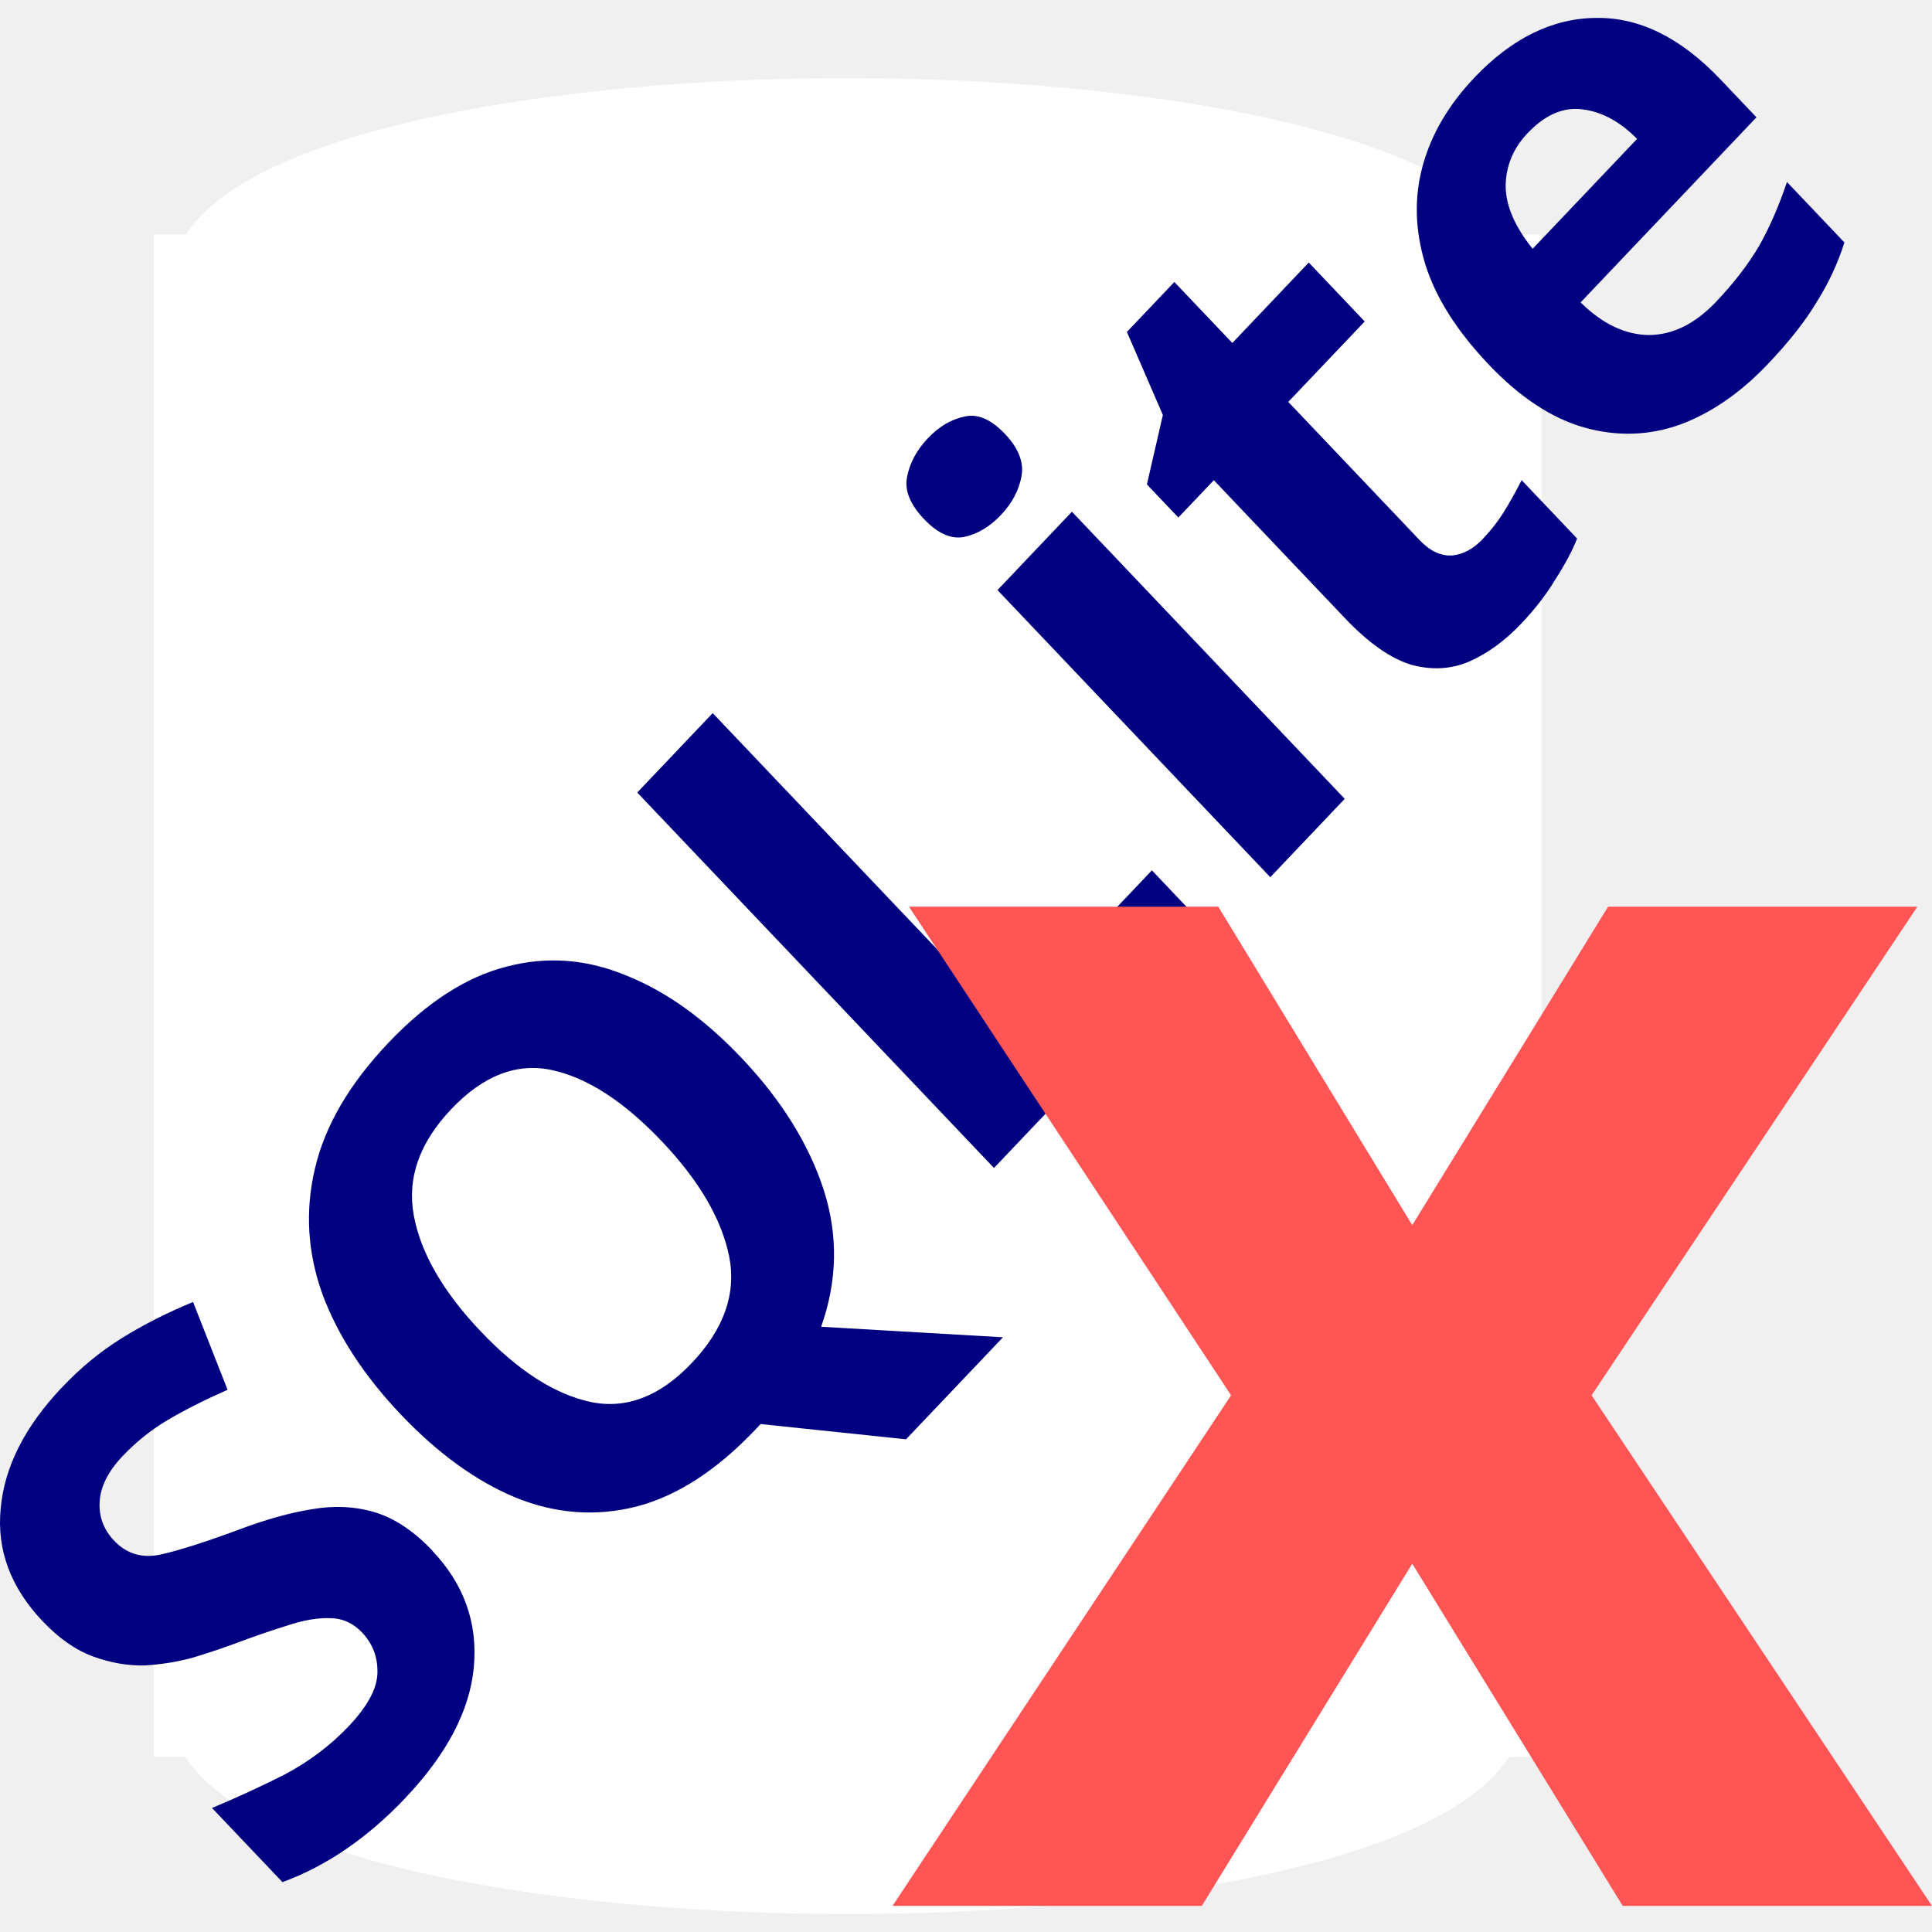
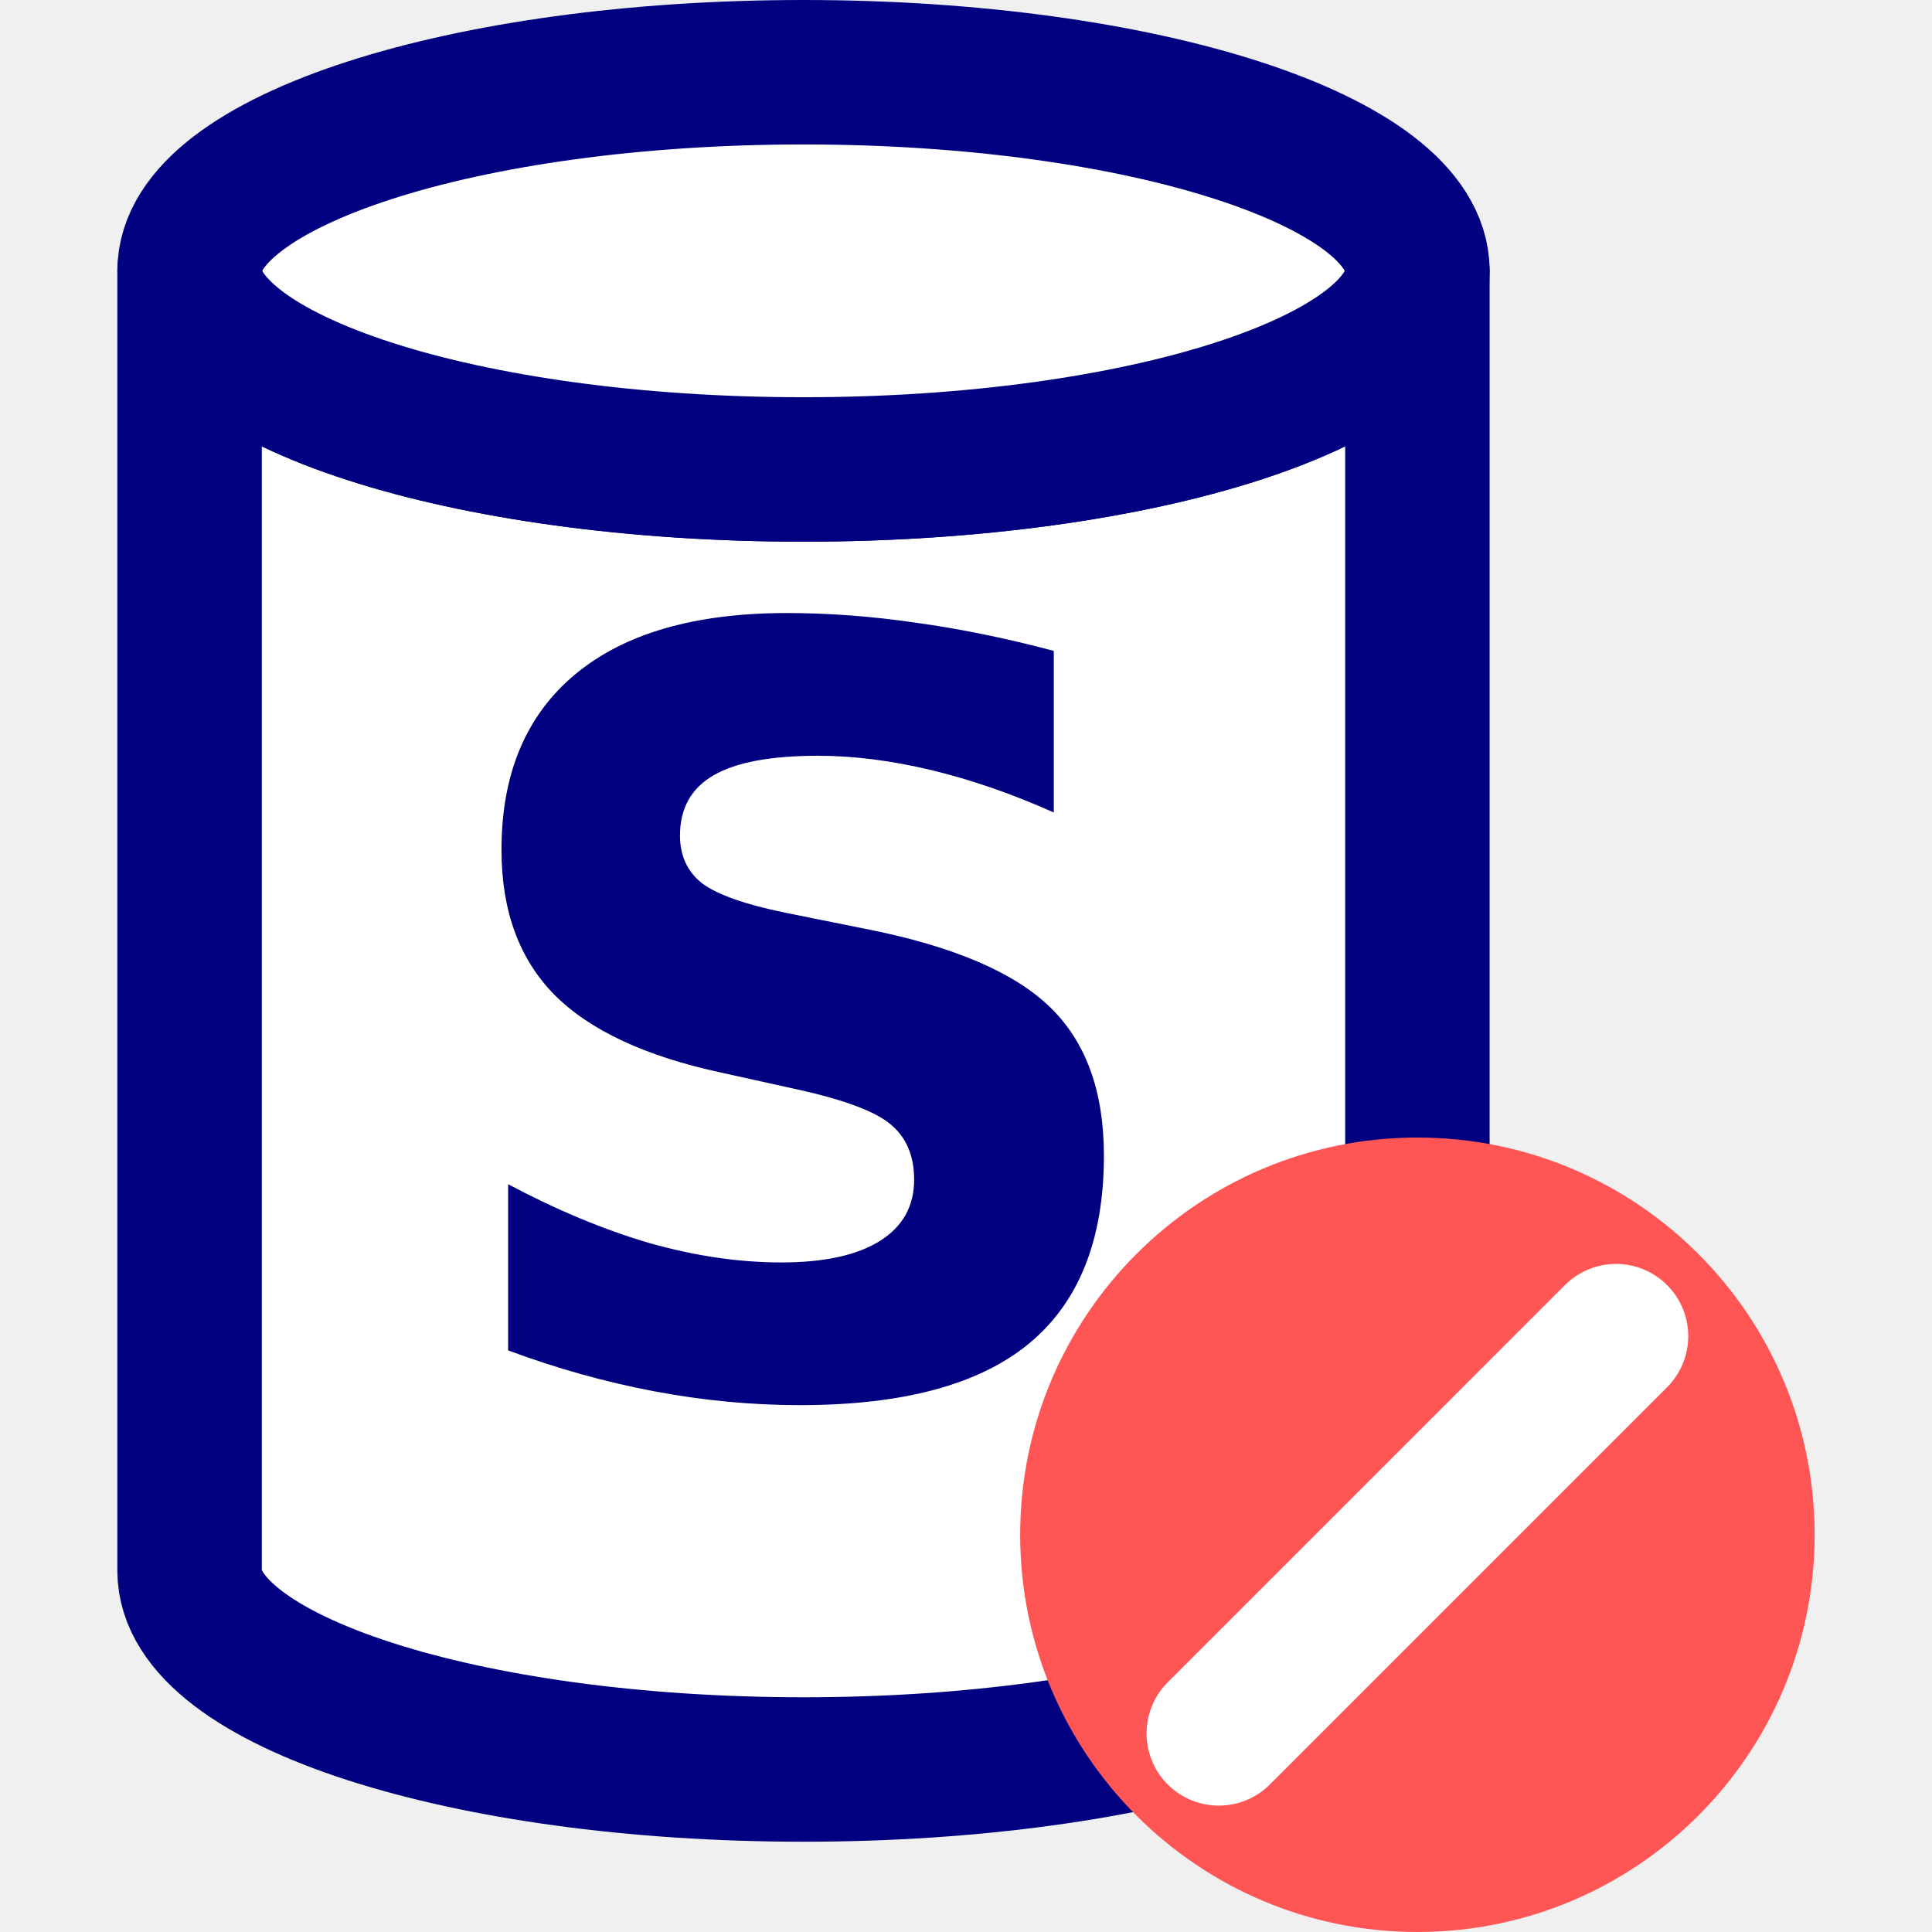
- <svg xmlns="http://www.w3.org/2000/svg" id="svg2" version="1.1" width="64" height="64" viewBox="0 0 64 64">
-   <style id="current-color-scheme">.paper{color:#ffffff}.ink{color:#000080}</style>
-   <defs id="defs29" />
-   <g transform="translate(0,0.5933) scale(1.515539)" id="g24">
-     <defs id="defs4" />
-     <g id="layer1" transform="translate(-12.22427,-1002.025)">
-       <g id="g3856" transform="matrix(0.6990419,0,0,0.7669307,9.742907,993.5295)" style="stroke:currentColor;stroke-width:3.389;stroke-miterlimit:4;stroke-dasharray:none" class="paper">
-         <path id="path3012-6" style="fill:currentColor;fill-rule:evenodd;stroke-width:3.604;stroke-linecap:round;stroke-linejoin:round" transform="matrix(0.9762896,0,0,0.9057764,0.7526471,41.74582)" d="m 47.741,16.692 a 20,5 0 0 1 -8.507,6.743 20,5 0 0 1 -26.974,-2.126 20,5 0 0 1 8.501,-6.744 20,5 0 0 1 26.976,2.124" class="paper" />
-         <path id="rect3032" style="fill:currentColor;fill-rule:evenodd" d="m 10.056,18.944 h 40 v 40 h -40 z" class="paper" />
-         <path id="path3012" style="fill:currentColor;fill-rule:evenodd;stroke-width:3.604;stroke-linecap:round;stroke-linejoin:round" transform="matrix(0.9762896,0,0,0.9057764,0.7526472,1.745823)" d="m 47.741,16.692 a 20,5 0 0 1 -8.507,6.743 20,5 0 0 1 -26.974,-2.126 20,5 0 0 1 8.501,-6.744 20,5 0 0 1 26.976,2.124" class="paper" />
-         <path id="path3012-0" style="fill:currentColor;fill-rule:evenodd;stroke-width:3.671;stroke-linecap:round;stroke-linejoin:round" transform="matrix(0.9793945,0,0,0.8705486,0.7129074,12.69071)" d="M 49.96,19.317 A 20,5 0 0 1 30.146,24 20,5 0 0 1 10.061,19.39" class="paper" />
-         <path id="path3012-0-2" style="fill:currentColor;fill-rule:evenodd;stroke-width:3.671;stroke-linecap:round;stroke-linejoin:round" transform="matrix(0.9793945,0,0,0.8705486,0.6219979,22.23616)" d="M 49.96,19.317 A 20,5 0 0 1 30.146,24 20,5 0 0 1 10.061,19.39" class="paper" />
-         <path id="path3012-0-1" style="fill:currentColor;fill-rule:evenodd;stroke-width:3.671;stroke-linecap:round;stroke-linejoin:round" transform="matrix(0.9793945,0,0,0.8705486,0.712907,32.32708)" d="M 49.96,19.317 A 20,5 0 0 1 30.146,24 20,5 0 0 1 10.061,19.39" class="paper" />
-         <path id="path3084" d="M 10.455,19 V 59" style="fill:currentColor;stroke:currentColor;stroke-width:3.389;stroke-linecap:round;stroke-linejoin:miter;stroke-miterlimit:4;stroke-dasharray:none;stroke-opacity:1" class="paper" />
-         <path id="path3086" d="M 49.545,19 V 59" style="fill:currentColor;stroke:currentColor;stroke-width:3.389;stroke-linecap:round;stroke-linejoin:miter;stroke-miterlimit:4;stroke-dasharray:none;stroke-opacity:1" class="paper" />
+ <svg xmlns="http://www.w3.org/2000/svg" version="1.1" id="svg14" width="64" height="64" viewBox="0 0 64 64">
+   <defs id="defs16" />
+   <g transform="translate(-11.6636,-7.7757) scale(1.196262)" id="g11">
+     <defs id="defs18" />
+     <style id="current-color-scheme">.paper-ink{fill:#ffffff;color:#000080}.ink{color:#000080}.paper{color:#ffffff}</style>
+     <g id="layer1">
+       <path class="paper-ink" style="stroke:currentColor;stroke-width:4;stroke-linecap:round;stroke-linejoin:round" d="M 15,14 V 50 A 17,5.5 0 0 0 49,50 V 14 A 17,5.5 0 0 1 15,14 Z" id="path3" />
+       <path class="paper-ink" style="stroke:currentColor;stroke-width:4;stroke-linecap:round;stroke-linejoin:round" d="M 15,14 a 17,5.5 0 1 0 34,0 a 17,5.5 0 1 0 -34,0 Z" id="path5" />
+       <g aria-label="S" id="text7" style="fill:currentColor" class="ink">
+         <path d="m 38.931,24.524 v 4.475 q -1.742,-0.779 -3.398,-1.175 -1.657,-0.396 -3.129,-0.396 -1.954,0 -2.889,0.538 -0.935,0.538 -0.935,1.671 0,0.85 0.623,1.331 0.637,0.467 2.294,0.807 l 2.322,0.467 q 3.526,0.708 5.013,2.152 1.487,1.444 1.487,4.106 0,3.498 -2.082,5.211 -2.067,1.699 -6.33,1.699 -2.011,0 -4.036,-0.382 -2.025,-0.382 -4.05,-1.133 v -4.602 q 2.025,1.076 3.908,1.628 1.897,0.538 3.653,0.538 1.784,0 2.733,-0.595 0.949,-0.595 0.949,-1.699 0,-0.991 -0.651,-1.529 -0.637,-0.538 -2.563,-0.963 l -2.11,-0.467 q -3.172,-0.68 -4.645,-2.167 -1.458,-1.487 -1.458,-4.007 0,-3.158 2.039,-4.857 2.039,-1.699 5.862,-1.699 1.742,0 3.583,0.269 1.841,0.255 3.809,0.779 z" id="path20" />
      </g>
-       <g aria-label="SQLite" transform="matrix(0.6892532,-0.7254228,0.6892532,0.7254228,0,0)" id="text3350" style="font-weight:bold;line-height:0%;-inkscape-font-specification:'sans-serif, Bold';letter-spacing:0px;word-spacing:0px;fill:currentColor;stroke-width:1px" class="ink">
-         <path d="m -698.02,729.467 q 0,1.505 -1.093,2.408 -1.077,0.887 -3.074,0.887 -1.79,0 -3.201,-0.681 v -2.234 q 0.808,0.349 1.664,0.65 0.871,0.285 1.727,0.285 0.887,0 1.252,-0.333 0.38,-0.349 0.38,-0.871 0,-0.428 -0.301,-0.729 -0.285,-0.301 -0.776,-0.555 -0.491,-0.269 -1.125,-0.57 -0.396,-0.19 -0.856,-0.444 -0.46,-0.269 -0.887,-0.65 -0.412,-0.396 -0.681,-0.951 -0.269,-0.555 -0.269,-1.331 0,-1.521 1.03,-2.361 1.03,-0.856 2.805,-0.856 0.887,0 1.68,0.206 0.808,0.206 1.68,0.586 l -0.776,1.87 q -0.776,-0.317 -1.394,-0.491 -0.618,-0.174 -1.268,-0.174 -0.681,0 -1.046,0.317 -0.364,0.317 -0.364,0.824 0,0.602 0.539,0.951 0.539,0.349 1.6,0.856 0.871,0.412 1.474,0.856 0.618,0.444 0.951,1.046 0.333,0.602 0.333,1.489 z" style="font-size:15.845px;line-height:120%" id="path27" />
-         <path d="m -685.692,726.931 q 0,1.901 -0.681,3.296 -0.681,1.379 -2.107,2.028 l 2.725,3.042 h -3.074 l -2.076,-2.535 h -0.174 q -1.838,0 -3.042,-0.729 -1.188,-0.729 -1.775,-2.044 -0.57,-1.315 -0.57,-3.074 0,-1.759 0.57,-3.058 0.586,-1.299 1.775,-2.012 1.204,-0.729 3.058,-0.729 1.838,0 3.026,0.729 1.188,0.713 1.759,2.028 0.586,1.299 0.586,3.058 z m -8.255,0 q 0,1.775 0.681,2.805 0.681,1.014 2.187,1.014 1.537,0 2.202,-1.014 0.665,-1.03 0.665,-2.805 0,-1.79 -0.665,-2.805 -0.665,-1.014 -2.187,-1.014 -1.521,0 -2.202,1.014 -0.681,1.014 -0.681,2.805 z" style="font-size:15.845px;line-height:120%" id="path29" />
-         <path d="m -683.347,732.604 v -11.313 h 2.393 v 9.333 h 4.595 v 1.981 z" style="font-size:15.845px;line-height:120%" id="path31" />
-         <path d="m -673.397,720.562 q 0.523,0 0.903,0.254 0.38,0.238 0.38,0.903 0,0.65 -0.38,0.903 -0.38,0.254 -0.903,0.254 -0.539,0 -0.919,-0.254 -0.364,-0.254 -0.364,-0.903 0,-0.665 0.364,-0.903 0.38,-0.254 0.919,-0.254 z m 1.173,3.391 v 8.651 h -2.361 v -8.651 z" style="font-size:15.845px;line-height:120%" id="path33" />
-         <path d="m -666.108,730.877 q 0.396,0 0.761,-0.079 0.364,-0.079 0.729,-0.19 v 1.759 q -0.38,0.158 -0.951,0.269 -0.555,0.127 -1.22,0.127 -0.776,0 -1.394,-0.254 -0.602,-0.254 -0.967,-0.871 -0.349,-0.634 -0.349,-1.743 v -4.167 h -1.125 v -0.998 l 1.299,-0.792 0.681,-1.822 h 1.505 v 1.838 h 2.424 v 1.775 h -2.424 v 4.167 q 0,0.491 0.285,0.745 0.285,0.238 0.745,0.238 z" style="font-size:15.845px;line-height:120%" id="path35" />
-         <path d="m -659.31,723.794 q 1.79,0 2.836,1.03 1.046,1.014 1.046,2.9 v 1.141 h -5.577 q 0.032,0.998 0.586,1.569 0.57,0.57 1.569,0.57 0.84,0 1.521,-0.158 0.681,-0.174 1.41,-0.523 v 1.822 q -0.634,0.317 -1.347,0.46 -0.697,0.158 -1.695,0.158 -1.299,0 -2.298,-0.475 -0.998,-0.491 -1.569,-1.474 -0.57,-0.982 -0.57,-2.472 0,-1.521 0.507,-2.519 0.523,-1.014 1.442,-1.521 0.919,-0.507 2.139,-0.507 z m 0.016,1.68 q -0.681,0 -1.141,0.444 -0.444,0.444 -0.523,1.379 h 3.312 q -0.016,-0.792 -0.412,-1.299 -0.396,-0.523 -1.236,-0.523 z" style="font-size:15.845px;line-height:120%" id="path37" />
-       </g>
-       <g aria-label="x" id="text4149" style="line-height:0%;letter-spacing:0px;word-spacing:0px;fill:#ff5555;stroke-width:1px">
-         <path d="m 39.133,1032.132 -7.04,-10.68 h 6.76 l 4.24,6.96 4.28,-6.96 h 6.76 l -7.12,10.68 7.44,11.16 h -6.76 l -4.6,-7.48 -4.6,7.48 h -6.76 z" style="font-weight:bold;font-size:40px;line-height:1.25;-inkscape-font-specification:'Sans Bold'" id="path40" />
-       </g>
+       <path style="fill:#ff5555;stroke:none" d="M 38,49 a 11,11 0 1 0 22,0 a 11,11 0 1 0 -22,0 Z" id="path9" />
+       <path class="paper" style="fill:none;stroke:currentColor;stroke-width:4;stroke-linecap:round" d="M 43.5,54.5 L 54.5,43.5" id="path11" />
    </g>
  </g>
</svg>
